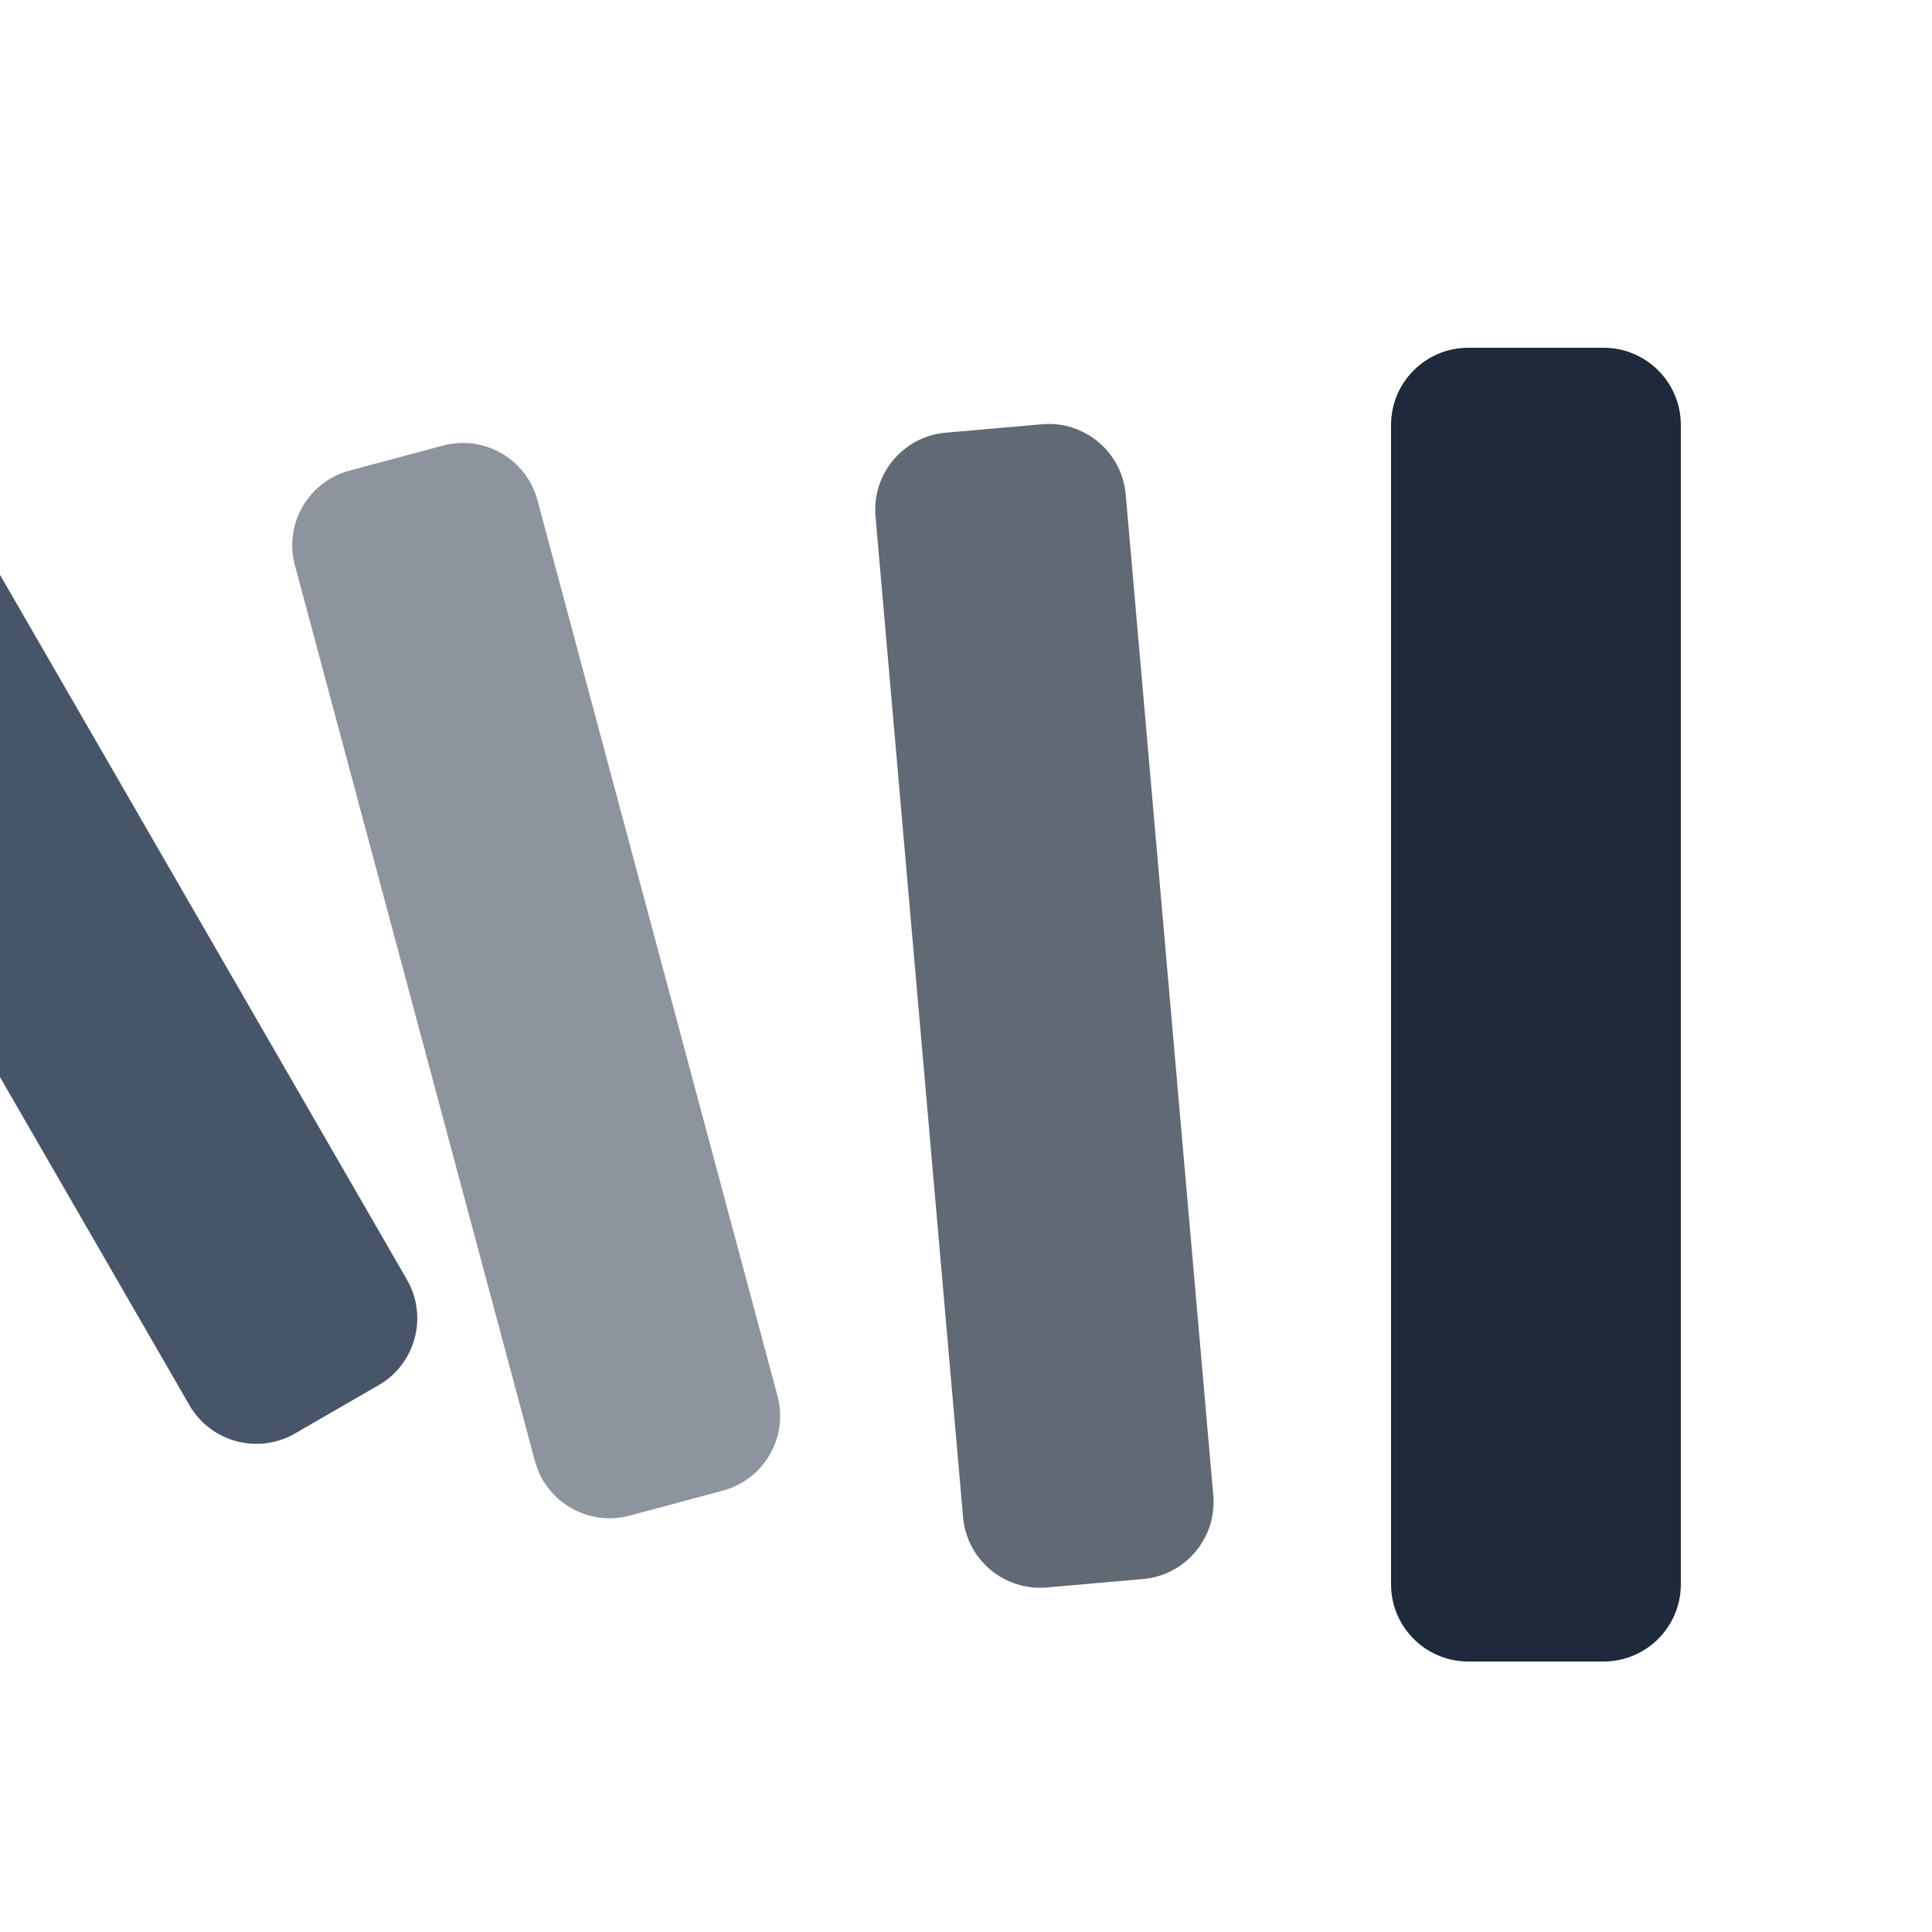
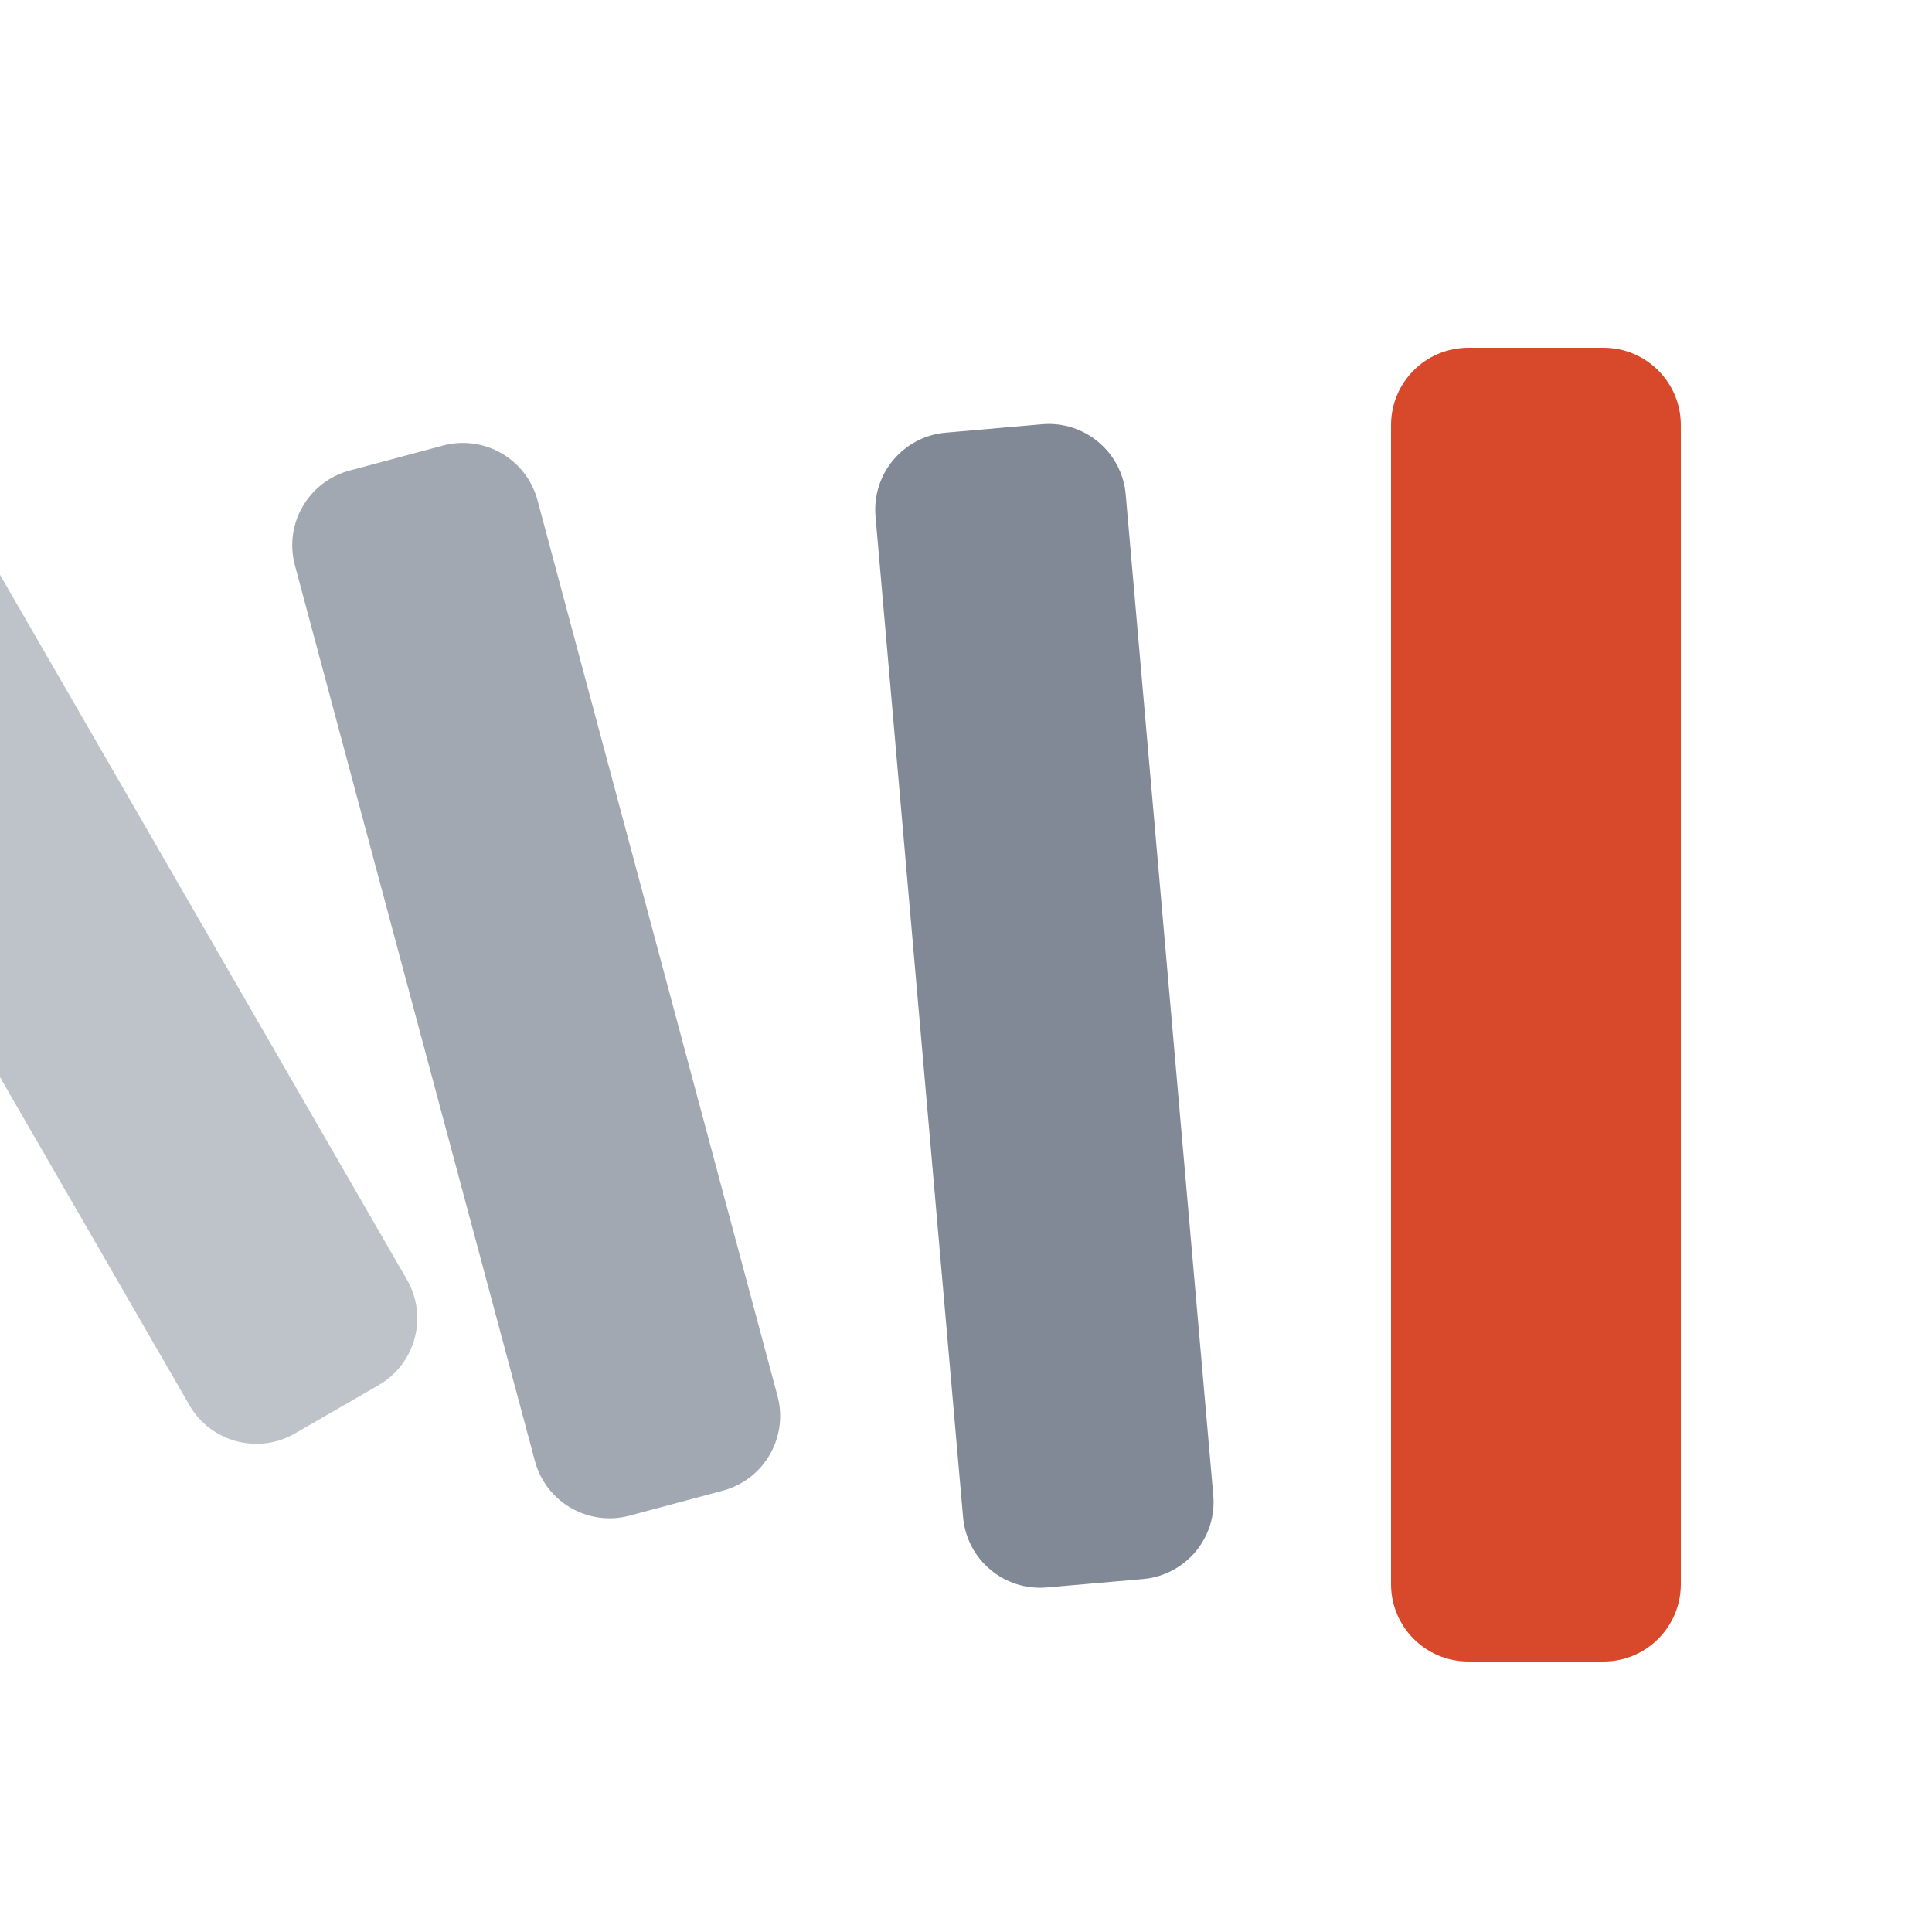
<svg xmlns="http://www.w3.org/2000/svg" width="1024" height="1024" viewBox="0 0 100 100" fill="none">
-   <rect x="8" y="20" width="13" height="54" rx="4" fill="#475569" opacity="1" transform="rotate(-30 14 68)" />
-   <rect x="28" y="22" width="13" height="56" rx="4" fill="#1e293b" opacity="0.5" transform="rotate(-15 34 76)" />
-   <rect x="50" y="22" width="13" height="60" rx="4" fill="#1e293b" opacity="0.7" transform="rotate(-5 56 80)" />
-   <rect x="72" y="18" width="15" height="68" rx="4" fill="#1e293b" opacity="1" />
+   <rect x="8" y="20" width="13" height="54" rx="4" fill="#334155" opacity="0.32" transform="rotate(-30 14 68)" />
+   <rect x="28" y="22" width="13" height="56" rx="4" fill="#334155" opacity="0.46" transform="rotate(-15 34 76)" />
+   <rect x="50" y="22" width="13" height="60" rx="4" fill="#334155" opacity="0.62" transform="rotate(-5 56 80)" />
+   <rect x="72" y="18" width="15" height="68" rx="4" fill="#d8492c" opacity="1" />
</svg>
